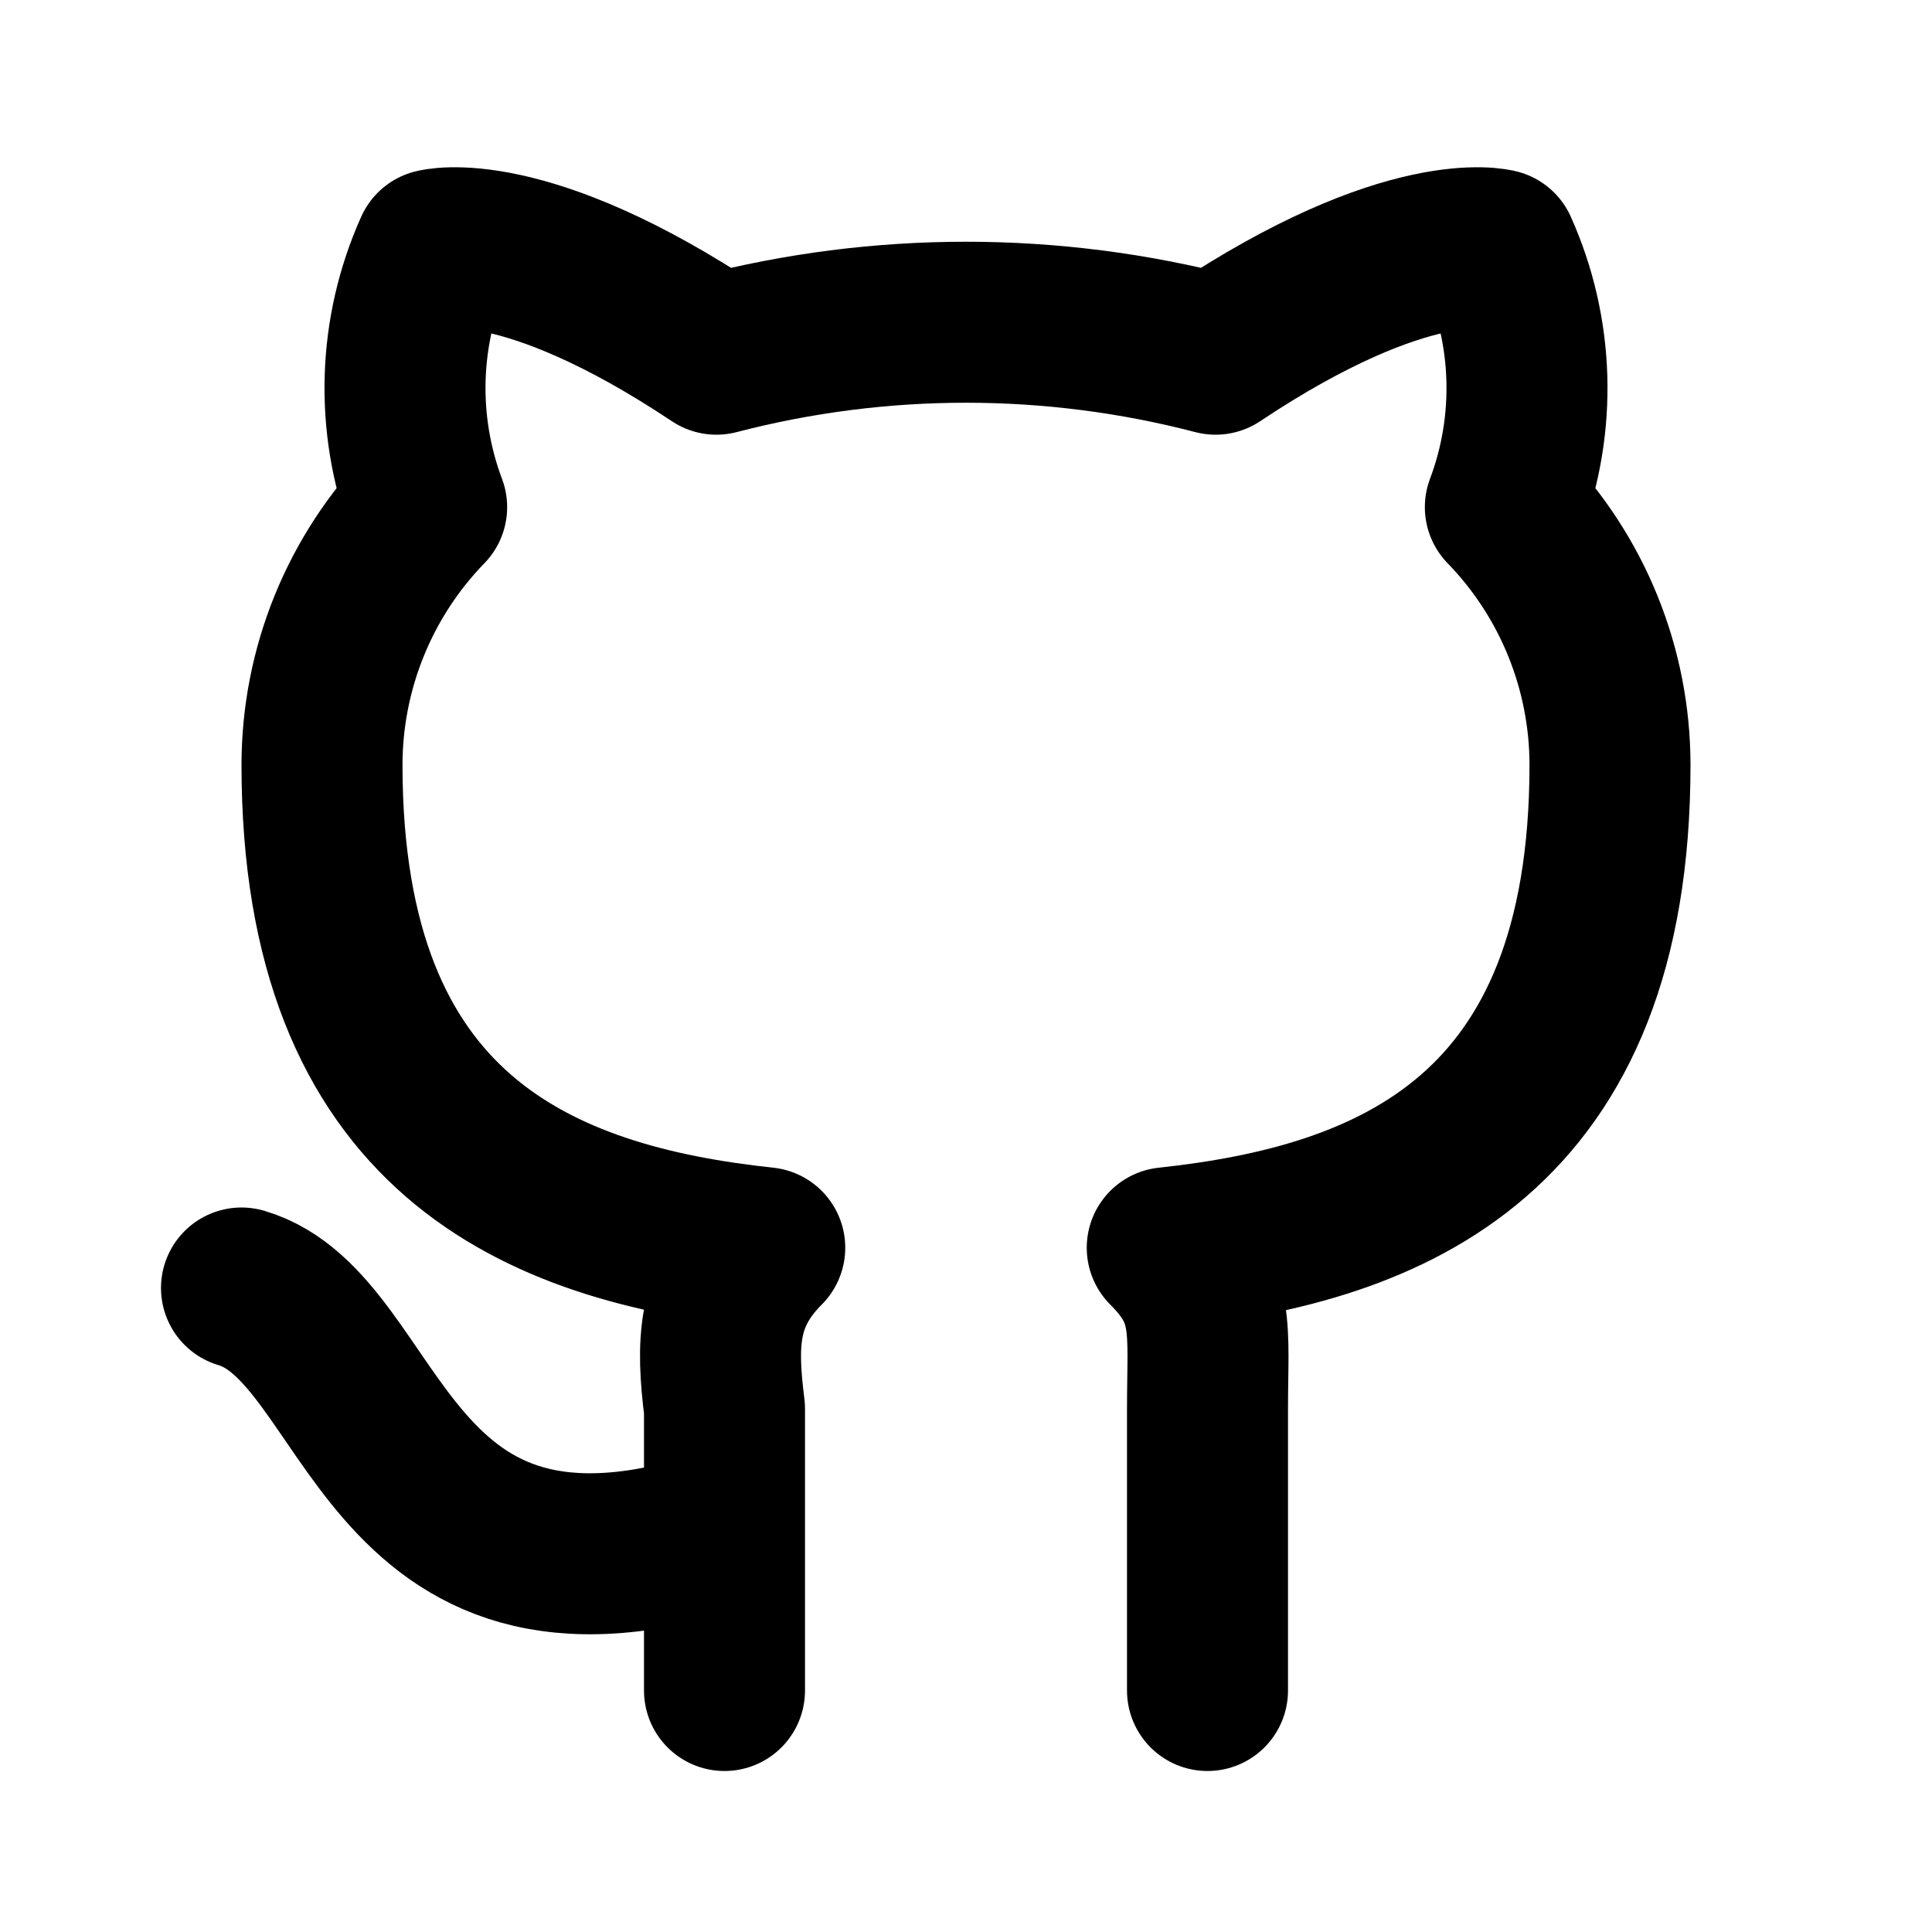
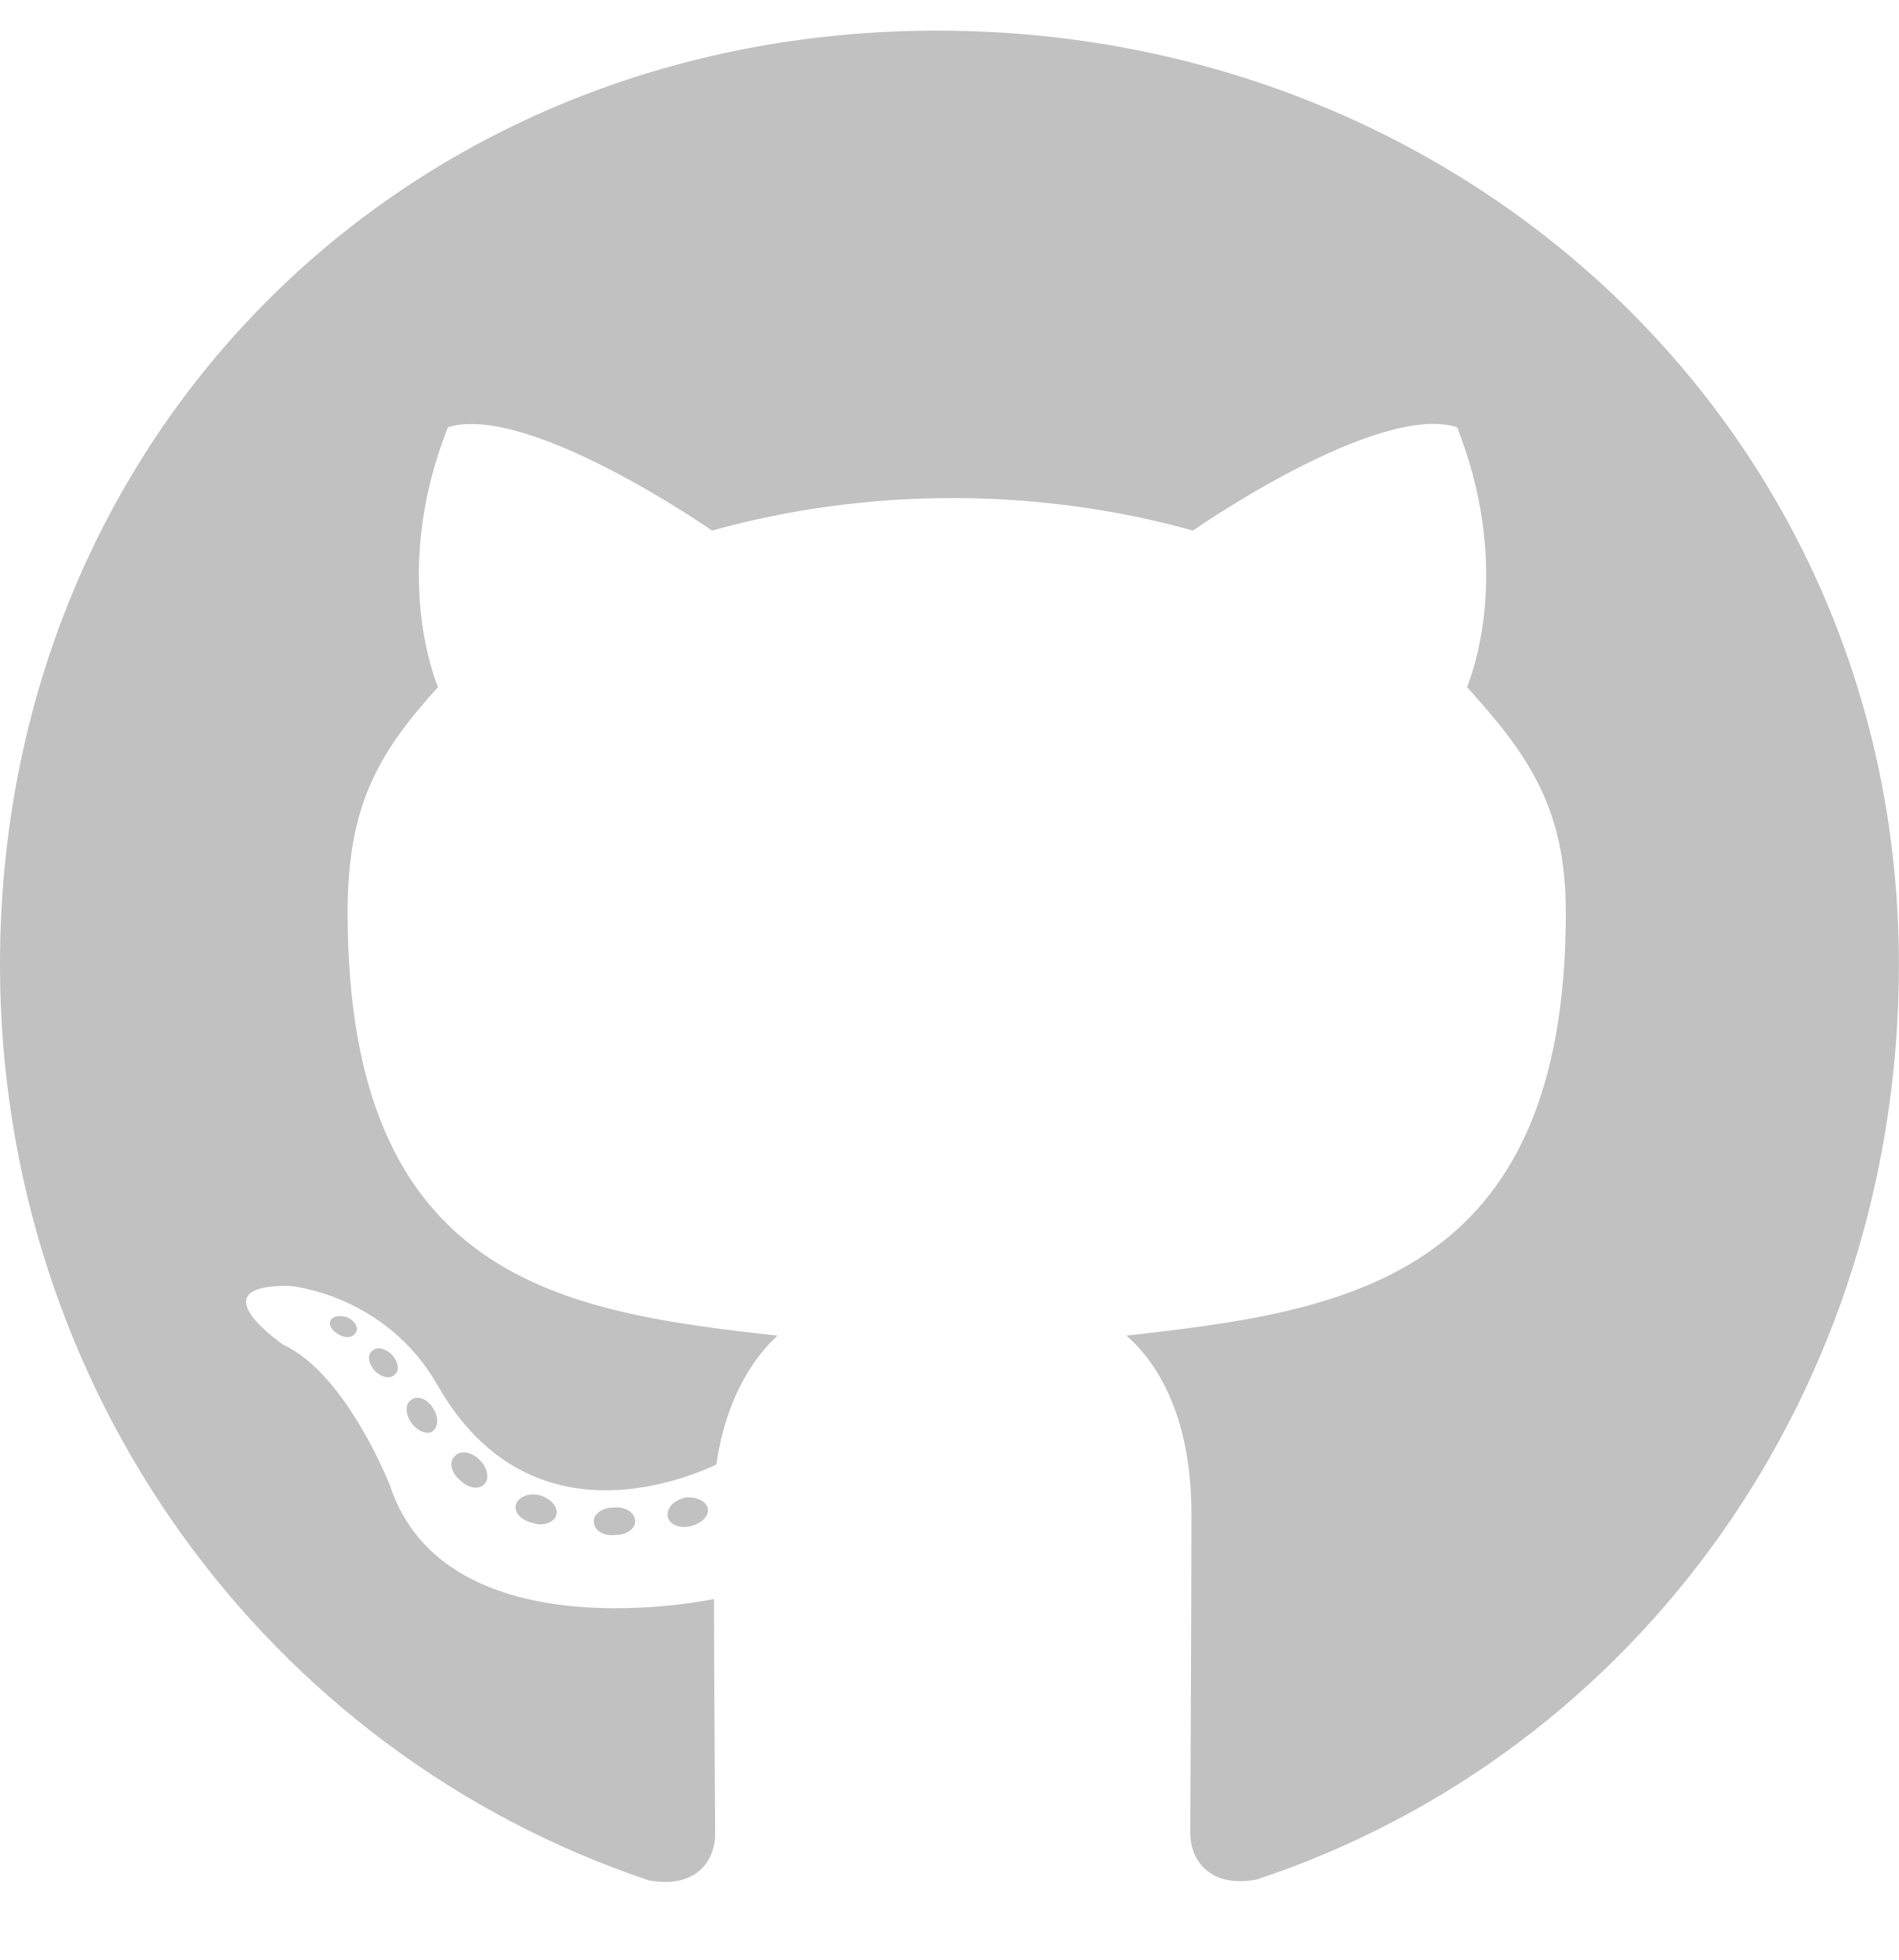
- <svg xmlns="http://www.w3.org/2000/svg" class="icon icon-tabler icon-tabler-brand-github" width="24" height="24" viewBox="0 0 24 24" stroke-width="2" stroke="currentColor" fill="none" stroke-linecap="round" stroke-linejoin="round">
-   <path stroke="none" d="M0 0h24v24H0z" fill="none" />
-   <path d="M9 19c-4.3 1.4 -4.3 -2.5 -6 -3m12 5v-3.5c0 -1 .1 -1.4 -.5 -2c2.8 -.3 5.5 -1.4 5.5 -6a4.6 4.6 0 0 0 -1.3 -3.2a4.2 4.2 0 0 0 -.1 -3.2s-1.1 -.3 -3.5 1.3a12.3 12.3 0 0 0 -6.2 0c-2.4 -1.6 -3.5 -1.3 -3.5 -1.3a4.2 4.2 0 0 0 -.1 3.2a4.6 4.6 0 0 0 -1.3 3.2c0 4.6 2.7 5.7 5.5 6c-.6 .6 -.6 1.2 -.5 2v3.5" />
+ <svg xmlns="http://www.w3.org/2000/svg" viewBox="0 0 496 512">
+   <path fill="#c1c1c1" d="M165.9 397.4c0 2-2.3 3.6-5.2 3.6-3.3 .3-5.6-1.3-5.6-3.6 0-2 2.3-3.6 5.2-3.6 3-.3 5.6 1.3 5.6 3.6zm-31.1-4.5c-.7 2 1.3 4.3 4.3 4.9 2.6 1 5.6 0 6.2-2s-1.3-4.3-4.3-5.2c-2.6-.7-5.5 .3-6.2 2.3zm44.2-1.7c-2.9 .7-4.9 2.6-4.6 4.9 .3 2 2.9 3.3 5.9 2.6 2.9-.7 4.9-2.6 4.6-4.6-.3-1.9-3-3.2-5.9-2.9zM244.8 8C106.1 8 0 113.3 0 252c0 110.9 69.8 205.8 169.5 239.2 12.8 2.3 17.3-5.6 17.3-12.1 0-6.2-.3-40.4-.3-61.4 0 0-70 15-84.7-29.8 0 0-11.4-29.1-27.8-36.6 0 0-22.9-15.7 1.6-15.4 0 0 24.9 2 38.6 25.8 21.9 38.6 58.6 27.5 72.9 20.9 2.3-16 8.8-27.1 16-33.7-55.9-6.2-112.3-14.3-112.3-110.5 0-27.5 7.6-41.3 23.6-58.9-2.6-6.5-11.1-33.3 2.6-67.9 20.9-6.5 69 27 69 27 20-5.6 41.5-8.5 62.8-8.5s42.8 2.9 62.8 8.5c0 0 48.1-33.6 69-27 13.7 34.7 5.2 61.4 2.6 67.9 16 17.7 25.8 31.5 25.8 58.9 0 96.5-58.9 104.2-114.8 110.5 9.2 7.9 17 22.9 17 46.4 0 33.7-.3 75.4-.3 83.6 0 6.5 4.6 14.4 17.3 12.1C428.2 457.8 496 362.9 496 252 496 113.3 383.5 8 244.8 8zM97.2 352.9c-1.3 1-1 3.3 .7 5.2 1.6 1.6 3.9 2.3 5.2 1 1.3-1 1-3.3-.7-5.2-1.6-1.6-3.9-2.3-5.2-1zm-10.8-8.1c-.7 1.3 .3 2.9 2.3 3.9 1.6 1 3.6 .7 4.3-.7 .7-1.3-.3-2.9-2.3-3.9-2-.6-3.6-.3-4.3 .7zm32.4 35.6c-1.6 1.3-1 4.3 1.3 6.2 2.3 2.3 5.2 2.6 6.5 1 1.3-1.3 .7-4.3-1.3-6.2-2.2-2.3-5.2-2.6-6.5-1zm-11.4-14.7c-1.6 1-1.6 3.6 0 5.9 1.6 2.3 4.3 3.3 5.6 2.3 1.6-1.3 1.6-3.9 0-6.2-1.4-2.3-4-3.3-5.6-2z" />
</svg>
